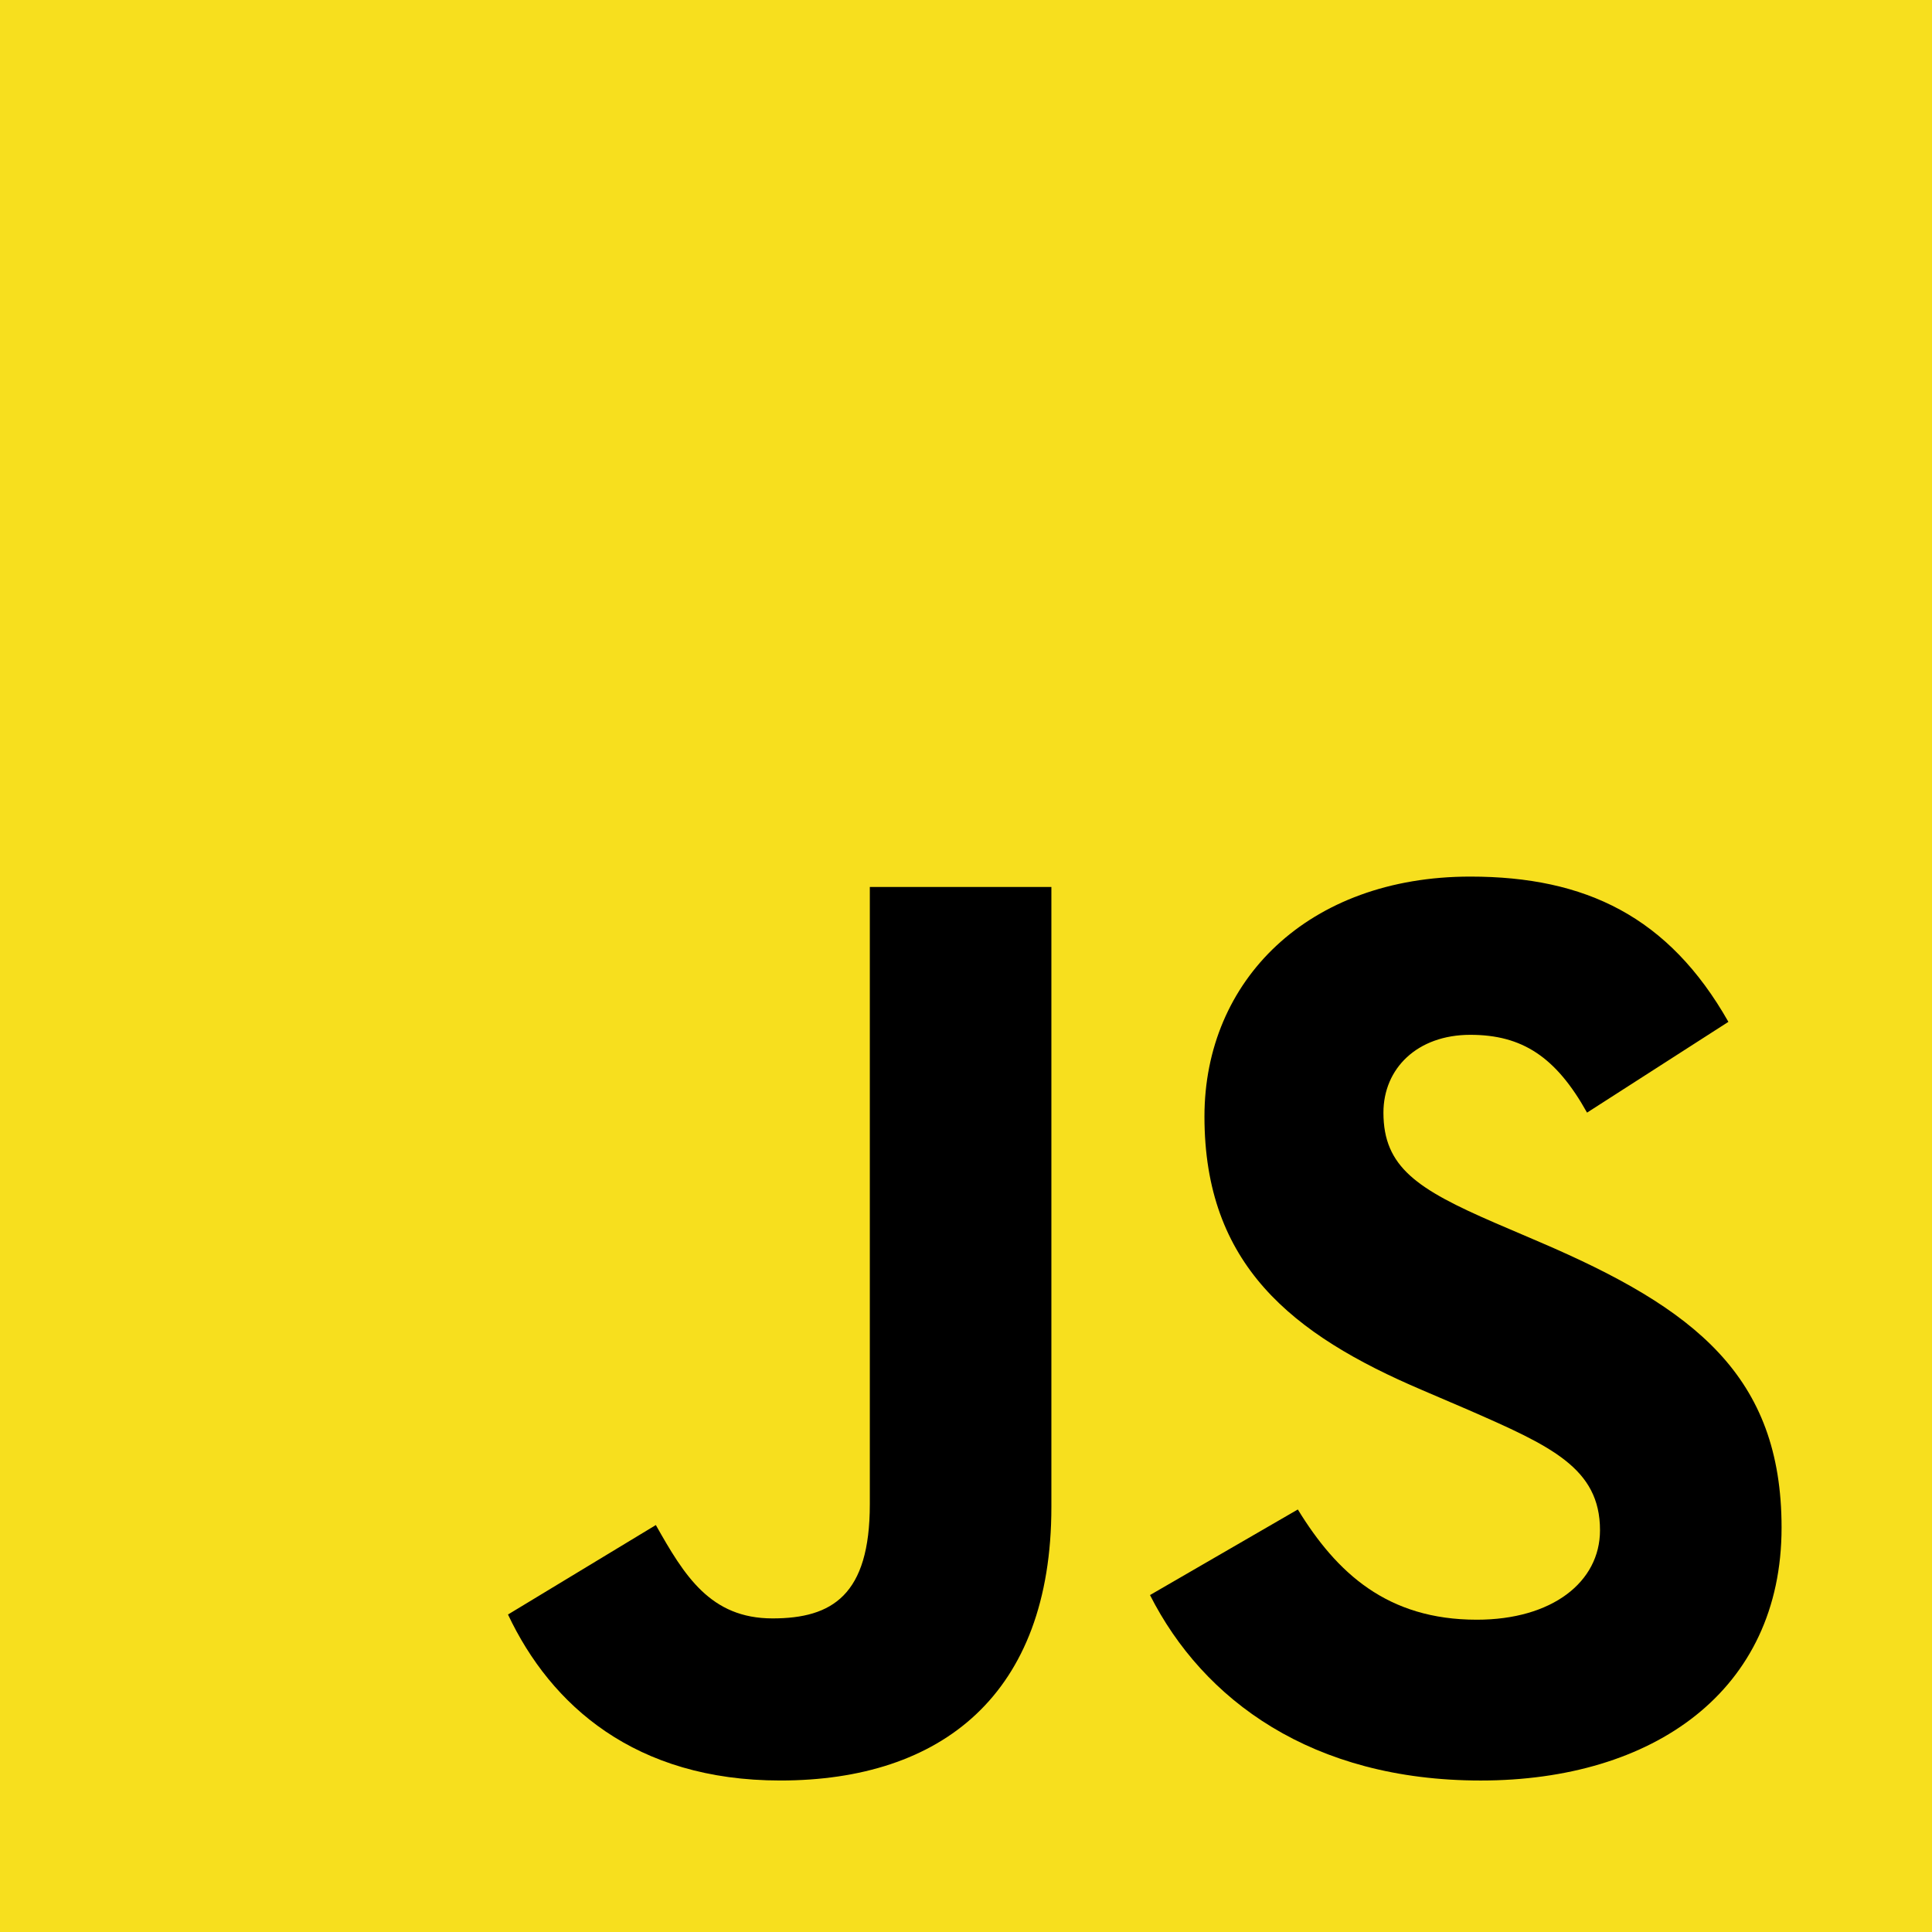
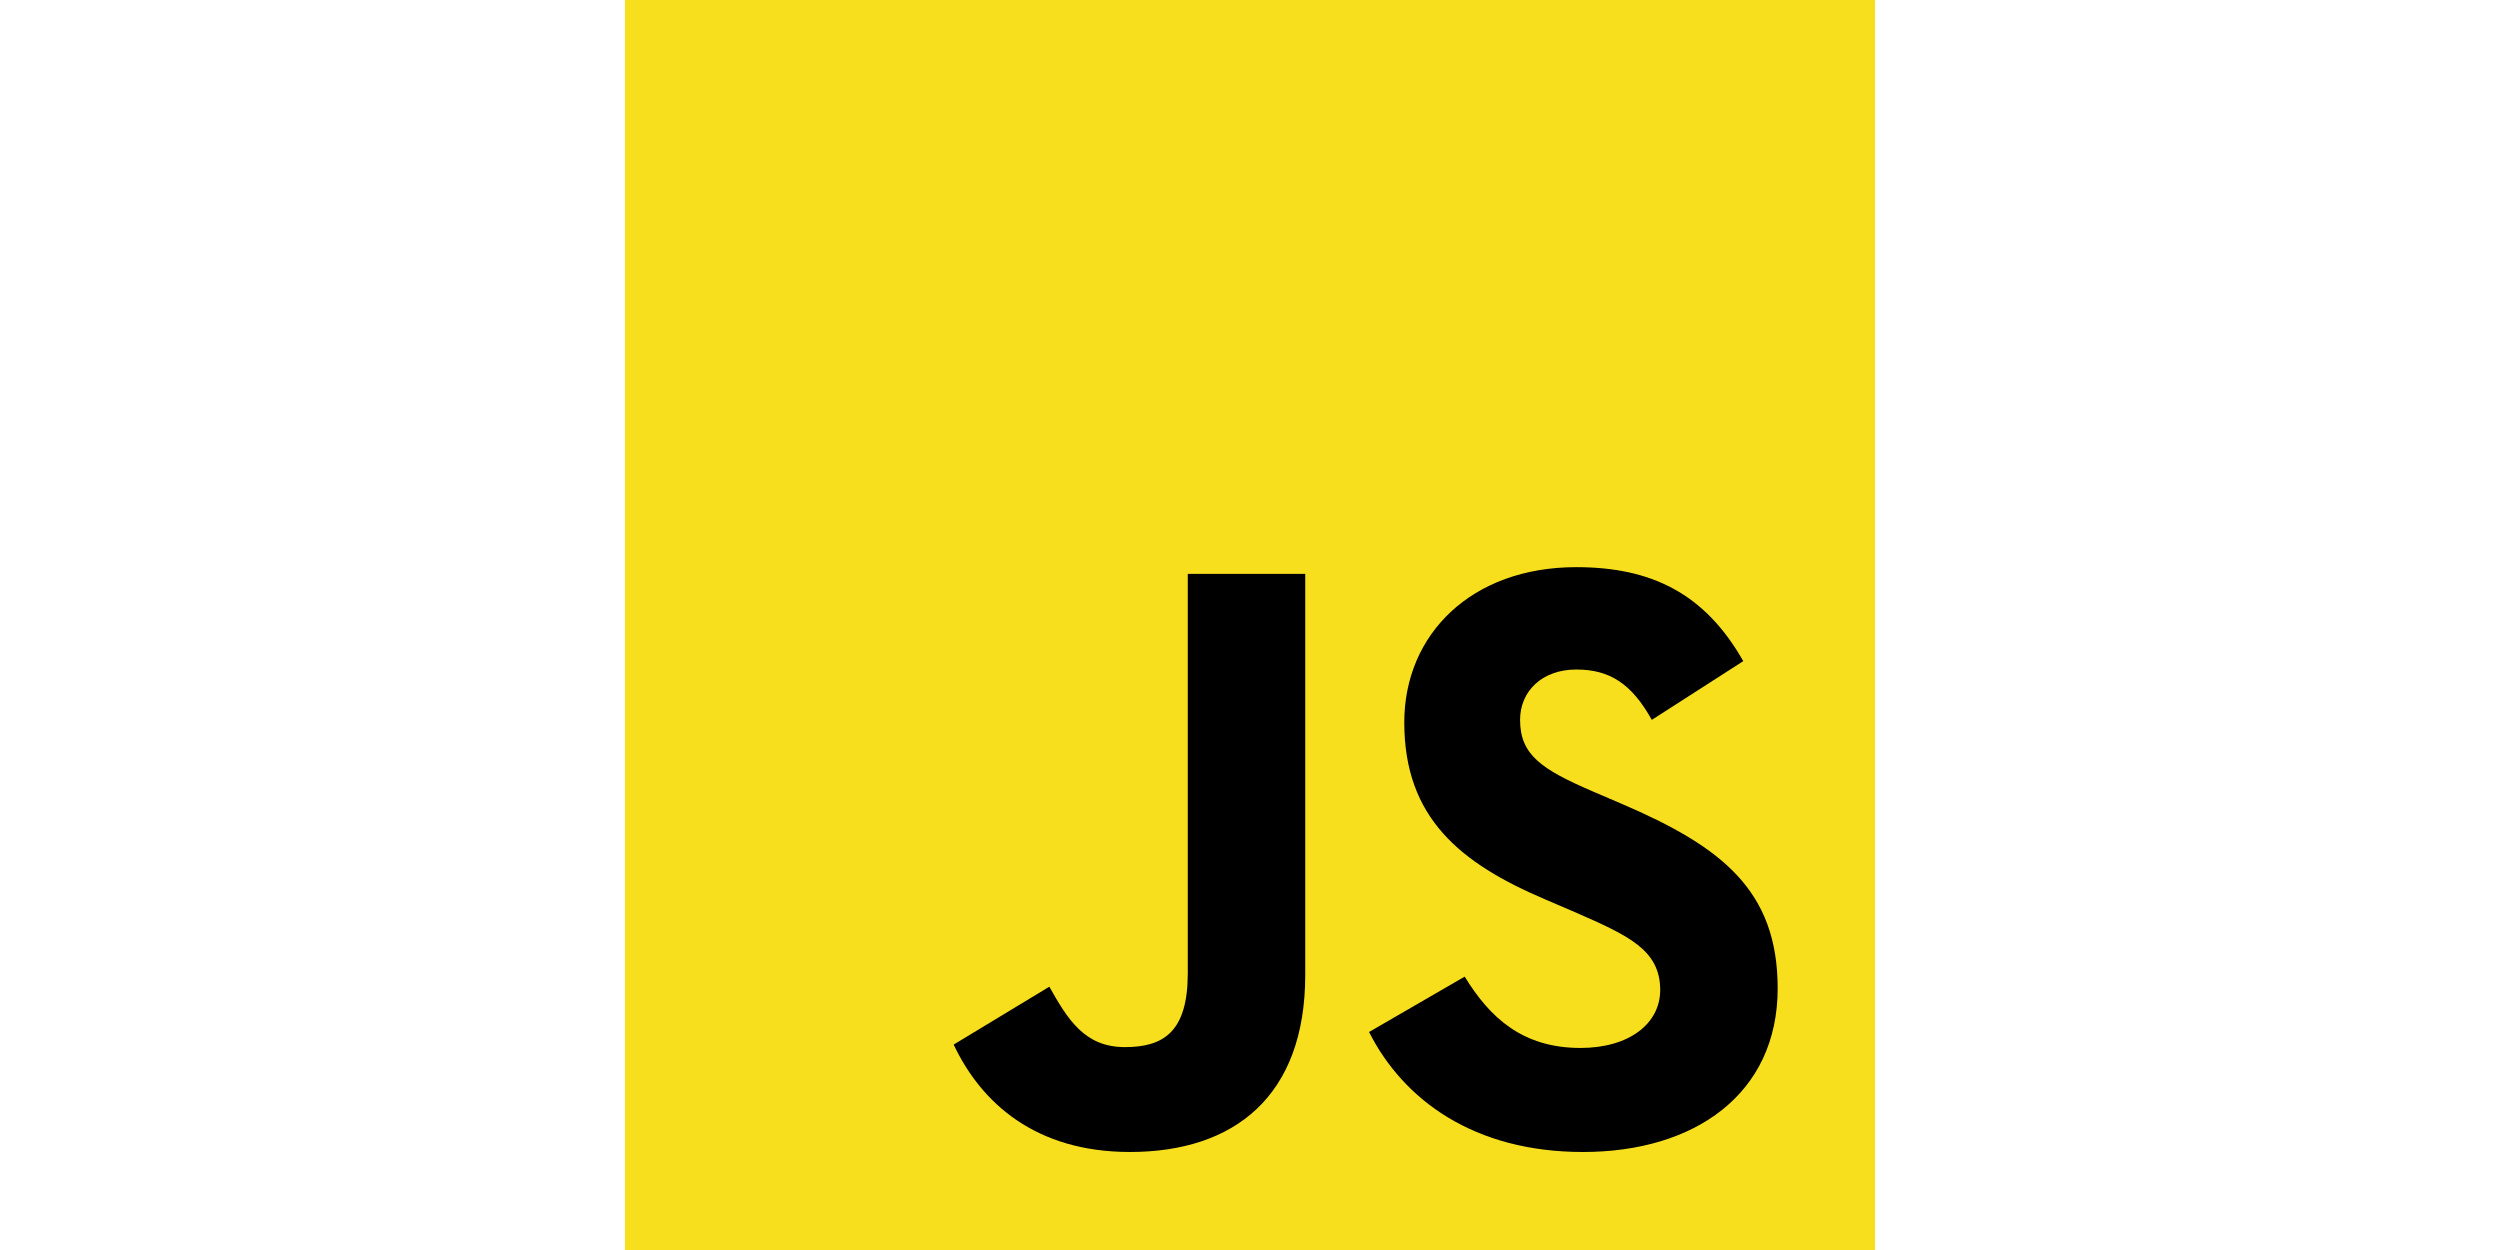
- <svg xmlns="http://www.w3.org/2000/svg" width="256px" height="256px" viewBox="0 0 256 256" version="1.1" preserveAspectRatio="xMidYMid">
+ <svg xmlns="http://www.w3.org/2000/svg" width="100px" height="50px" viewBox="0 0 256 256" version="1.1" preserveAspectRatio="xMidYMid">
  <g>
    <path d="M0,0 L256,0 L256,256 L0,256 L0,0 Z" fill="#F7DF1E" />
    <path d="M67.312,213.932 L86.903,202.076 C90.682,208.777 94.12,214.447 102.367,214.447 C110.272,214.447 115.256,211.355 115.256,199.327 L115.256,117.529 L139.314,117.529 L139.314,199.667 C139.314,224.584 124.708,235.926 103.398,235.926 C84.153,235.926 72.982,225.959 67.311,213.93" fill="#000000" />
    <path d="M152.381,211.354 L171.969,200.013 C177.126,208.434 183.828,214.62 195.684,214.62 C205.653,214.62 212.009,209.636 212.009,202.762 C212.009,194.514 205.479,191.592 194.481,186.782 L188.468,184.203 C171.111,176.815 159.597,167.535 159.597,147.945 C159.597,129.901 173.345,116.153 194.826,116.153 C210.12,116.153 221.118,121.481 229.022,135.4 L210.291,147.429 C206.166,140.04 201.7,137.119 194.826,137.119 C187.78,137.119 183.312,141.587 183.312,147.429 C183.312,154.646 187.78,157.568 198.09,162.037 L204.104,164.614 C224.553,173.379 236.067,182.313 236.067,202.418 C236.067,224.072 219.055,235.928 196.2,235.928 C173.861,235.928 159.426,225.274 152.381,211.354" fill="#000000" />
  </g>
</svg>
